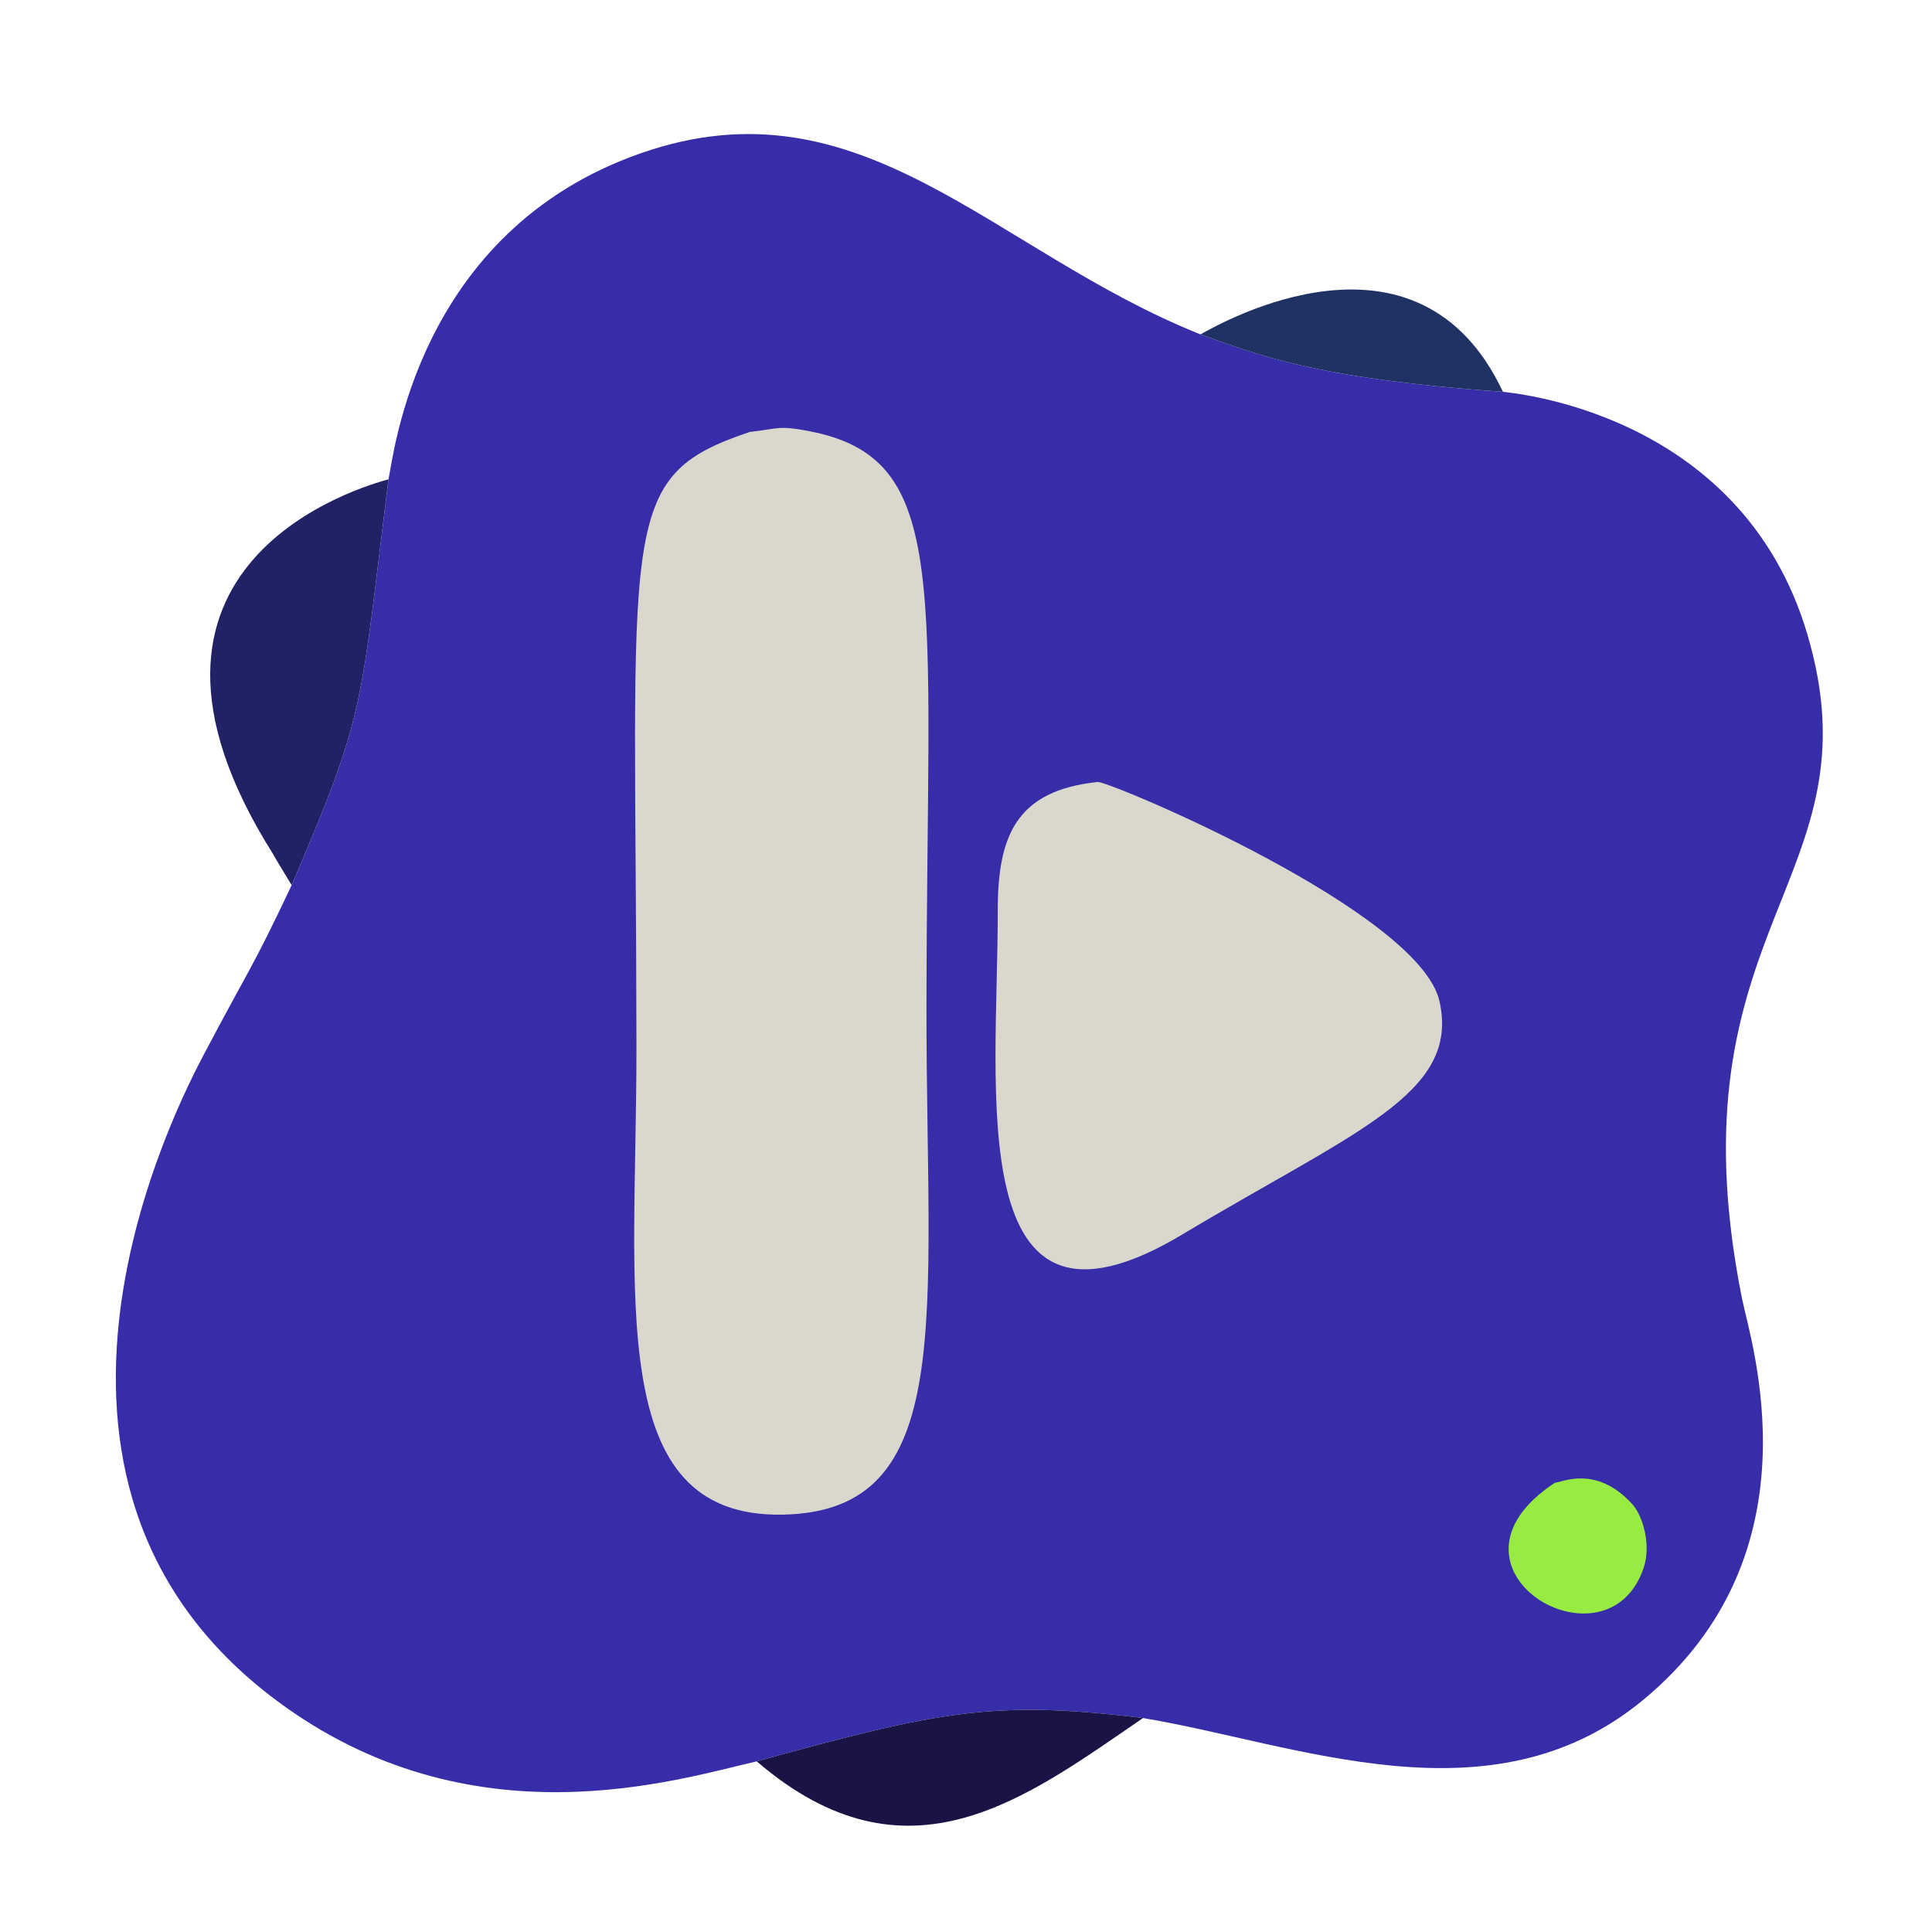
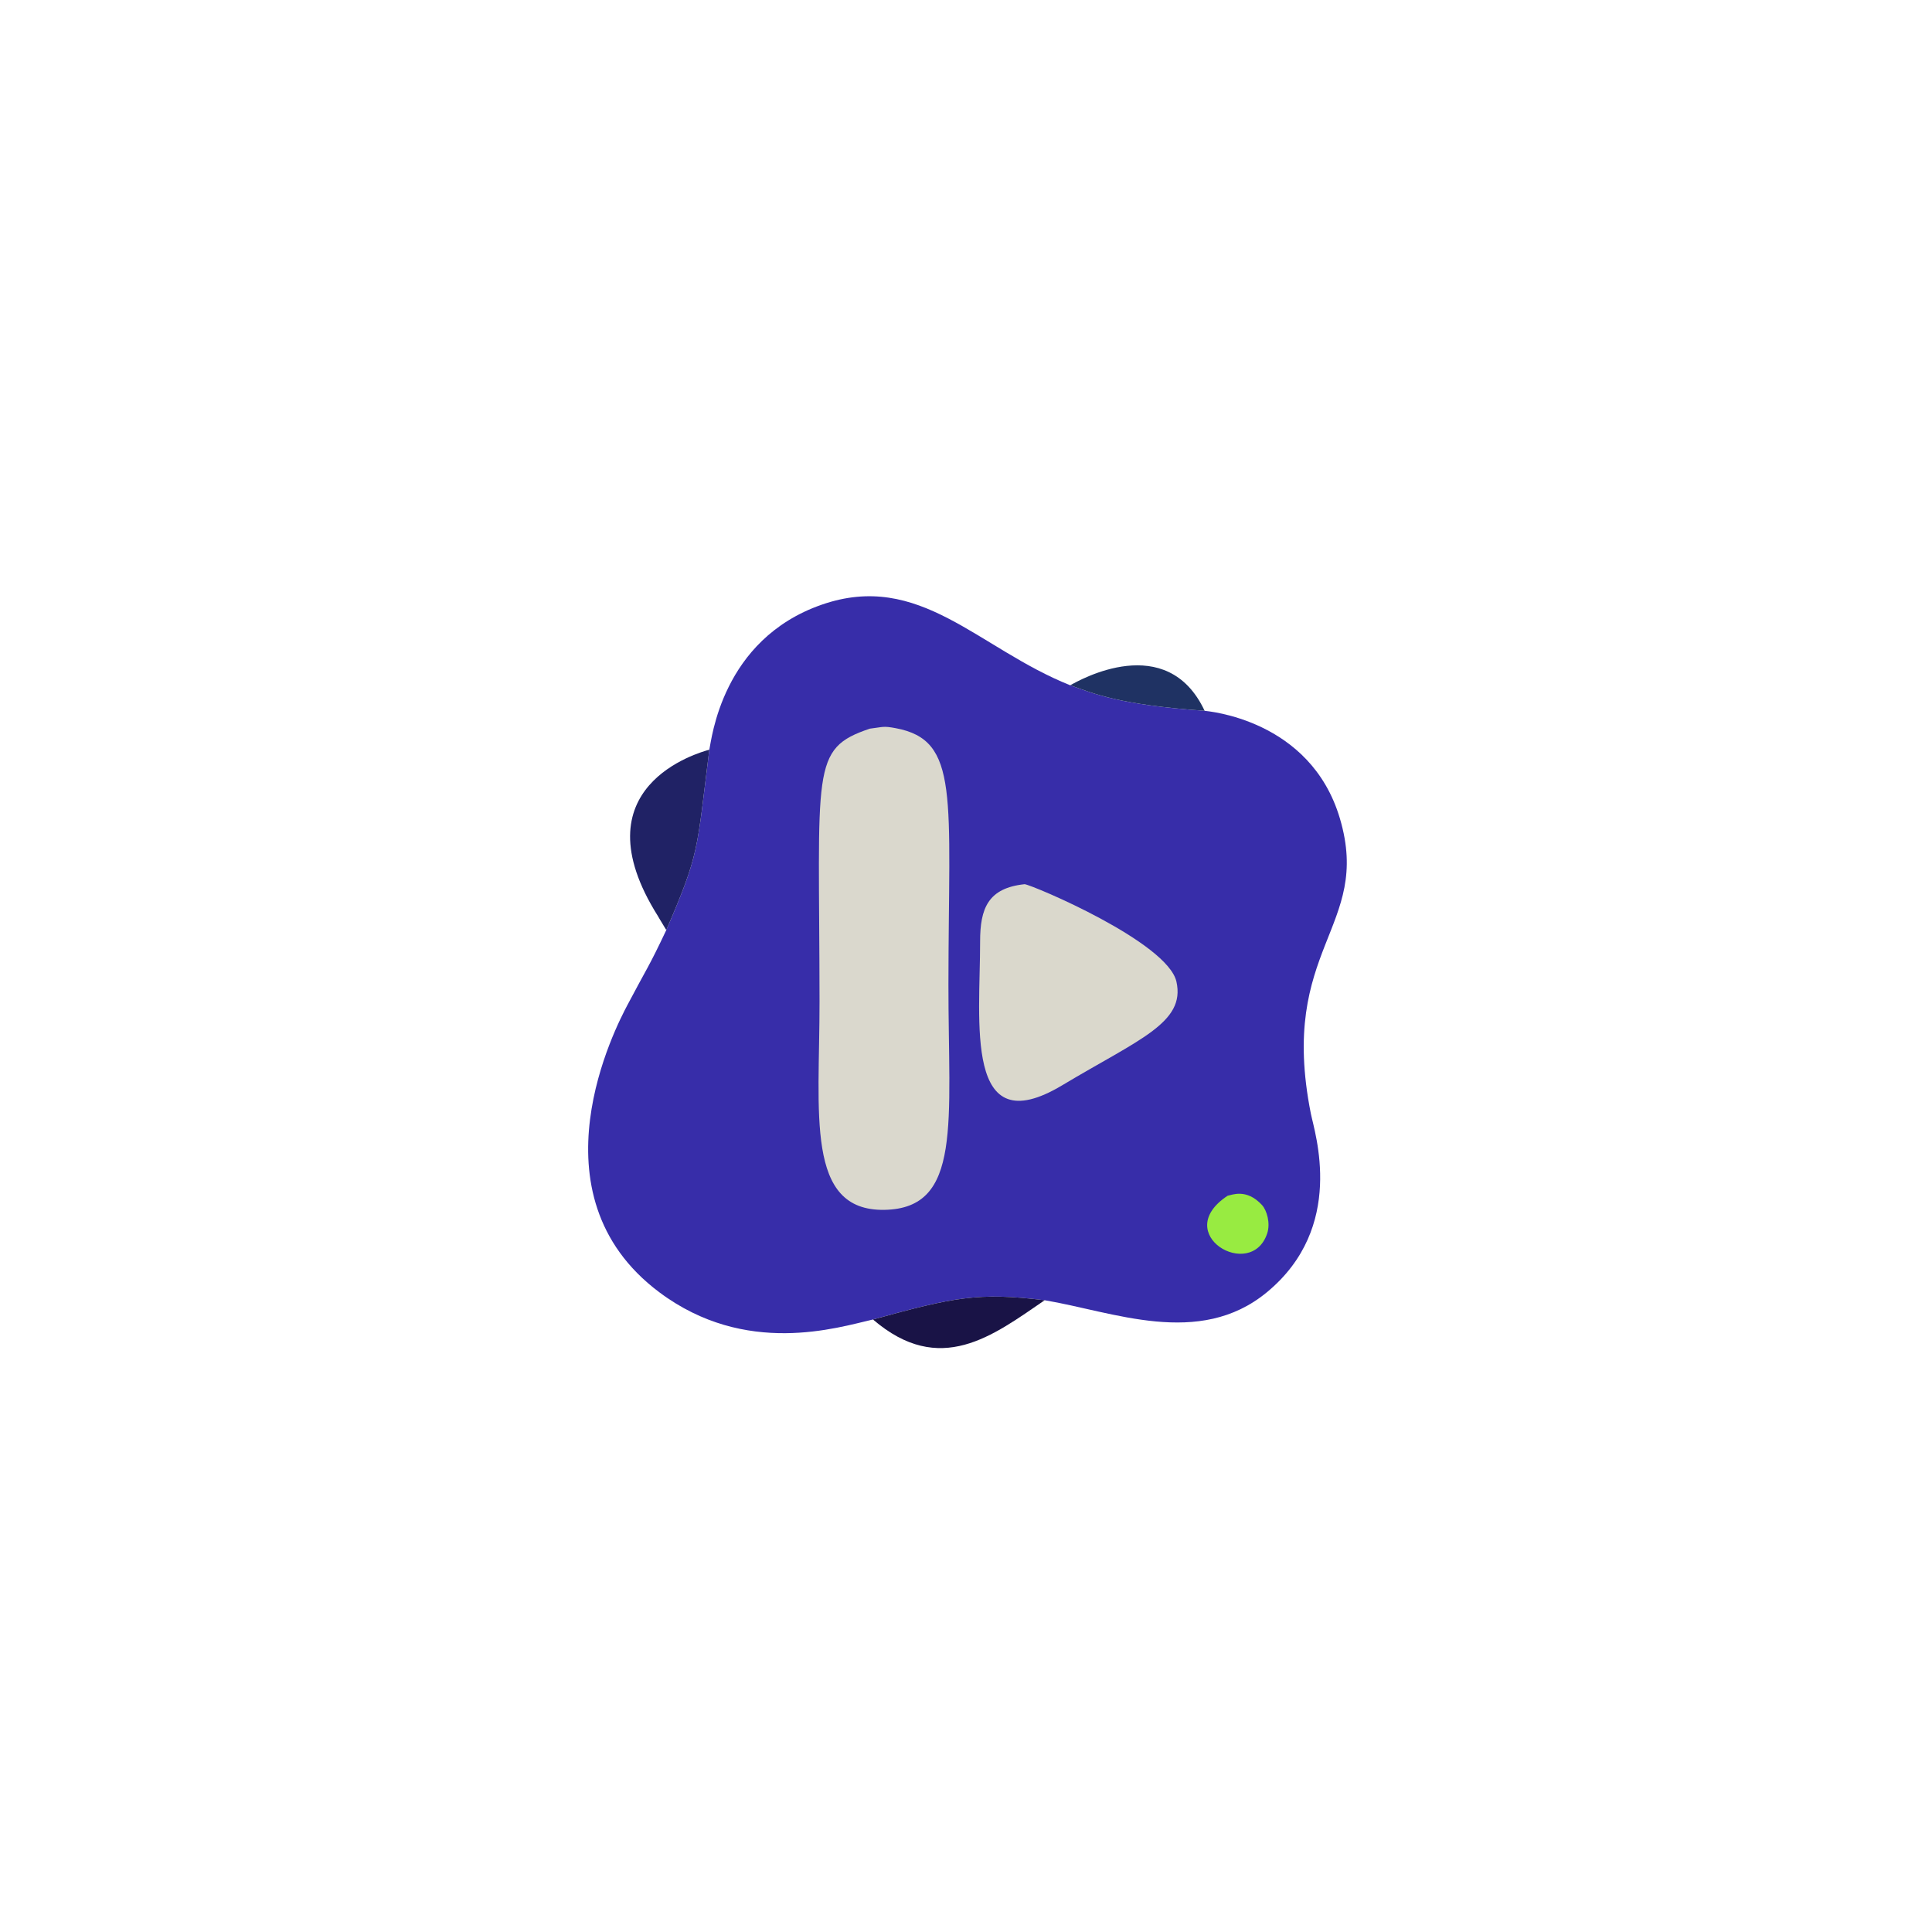
- <svg xmlns="http://www.w3.org/2000/svg" width="100%" height="100%" viewBox="0 0 300 300" version="1.1" xml:space="preserve" style="fill-rule:evenodd;clip-rule:evenodd;stroke-linejoin:round;stroke-miterlimit:2;">
-   <g id="Background" transform="matrix(1,0,0,1,-66,-35)">
-     <path d="M252.415,86.924C260.733,89.841 269.528,93.751 299.373,95.837C299.97,95.98 336.301,98.589 346.635,133.461C357.965,171.696 324.972,178.628 336.471,236.506C337.836,243.377 348.783,276.18 321.089,299.014C297.449,318.507 267.342,305.735 243.488,301.777C220.289,298.942 211.789,300.713 183.5,308.503C171.093,311.342 139.076,321.585 108.872,299.005C62.926,264.657 93.946,205.775 97.712,198.627C104.658,185.443 104.988,185.787 111.289,172.444C122.885,145.45 121.863,145.139 126.319,109.43C127.133,105.948 130.619,70.937 165.586,58.767C199.825,46.851 220.118,74.018 252.415,86.924Z" style="fill:rgb(55,45,169);" />
-     <path d="M182.416,102.074C187.095,101.521 186.951,101.069 191.433,101.907C213.931,106.112 209.914,125.655 209.862,191.502C209.824,239.679 214.779,269.716 187.502,270.194C159.755,270.679 164.862,236.541 164.827,197.499C164.754,115.768 161.533,109.096 182.416,102.074Z" style="fill:rgb(218,216,205);" />
-     <path d="M236.501,156.417C239.476,156.799 286.443,176.659 289.528,190.495C292.729,204.855 276.432,210.607 249.606,226.679C215.168,247.312 220.962,204.368 220.93,176.495C220.917,164.857 223.697,157.763 236.501,156.417Z" style="fill:rgb(218,216,204);" />
-     <path d="M126.319,109.43C121.863,145.139 122.885,145.45 111.289,172.444C108.458,167.821 108.619,167.967 108.378,167.583C79.838,122.273 122.752,110.407 126.319,109.43Z" style="fill:rgb(32,34,101);" />
-     <path d="M243.488,301.777C225.355,314.167 206.946,328.618 183.5,308.503C211.789,300.713 220.289,298.942 243.488,301.777Z" style="fill:rgb(25,19,70);" />
-     <path d="M252.415,86.924C255.741,85.039 286.185,67.787 299.373,95.837C269.528,93.751 260.733,89.841 252.415,86.924Z" style="fill:rgb(31,50,99);" />
-     <path d="M307.408,265.264C308.688,265.097 313.932,262.512 319.443,268.546C321.073,270.331 322.43,274.821 321.238,278.414C315.637,295.304 287.212,278.607 307.408,265.264Z" style="fill:rgb(152,235,65);" />
+ <svg xmlns="http://www.w3.org/2000/svg" width="108" height="108" viewBox="0 0 108 108">
+   <g transform="translate(19.44, 24.4) scale(0.16)">
+     <path fill="#372DA9" d="M252.415,86.924C260.733,89.841 269.528,93.751 299.373,95.837C299.97,95.98 336.301,98.589 346.635,133.461C357.965,171.696 324.972,178.628 336.471,236.506C337.836,243.377 348.783,276.18 321.089,299.014C297.449,318.507 267.342,305.735 243.488,301.777C220.289,298.942 211.789,300.713 183.5,308.503C171.093,311.342 139.076,321.585 108.872,299.005C62.926,264.657 93.946,205.775 97.712,198.627C104.658,185.443 104.988,185.787 111.289,172.444C122.885,145.45 121.863,145.139 126.319,109.43C127.133,105.948 130.619,70.937 165.586,58.767C199.825,46.851 220.118,74.018 252.415,86.924Z" />
+     <path fill="#DAD8CD" d="M182.416,102.074C187.095,101.521 186.951,101.069 191.433,101.907C213.931,106.112 209.914,125.655 209.862,191.502C209.824,239.679 214.779,269.716 187.502,270.194C159.755,270.679 164.862,236.541 164.827,197.499C164.754,115.768 161.533,109.096 182.416,102.074Z" />
+     <path fill="#DAD8CC" d="M236.501,156.417C239.476,156.799 286.443,176.659 289.528,190.495C292.729,204.855 276.432,210.607 249.606,226.679C215.168,247.312 220.962,204.368 220.93,176.495C220.917,164.857 223.697,157.763 236.501,156.417Z" />
+     <path fill="#202265" d="M126.319,109.43C121.863,145.139 122.885,145.45 111.289,172.444C108.458,167.821 108.619,167.967 108.378,167.583C79.838,122.273 122.752,110.407 126.319,109.43Z" />
+     <path fill="#191346" d="M243.488,301.777C225.355,314.167 206.946,328.618 183.5,308.503C211.789,300.713 220.289,298.942 243.488,301.777Z" />
+     <path fill="#1F3263" d="M252.415,86.924C255.741,85.039 286.185,67.787 299.373,95.837C269.528,93.751 260.733,89.841 252.415,86.924Z" />
+     <path fill="#98EB41" d="M307.408,265.264C308.688,265.097 313.932,262.512 319.443,268.546C321.073,270.331 322.43,274.821 321.238,278.414C315.637,295.304 287.212,278.607 307.408,265.264Z" />
  </g>
</svg>
